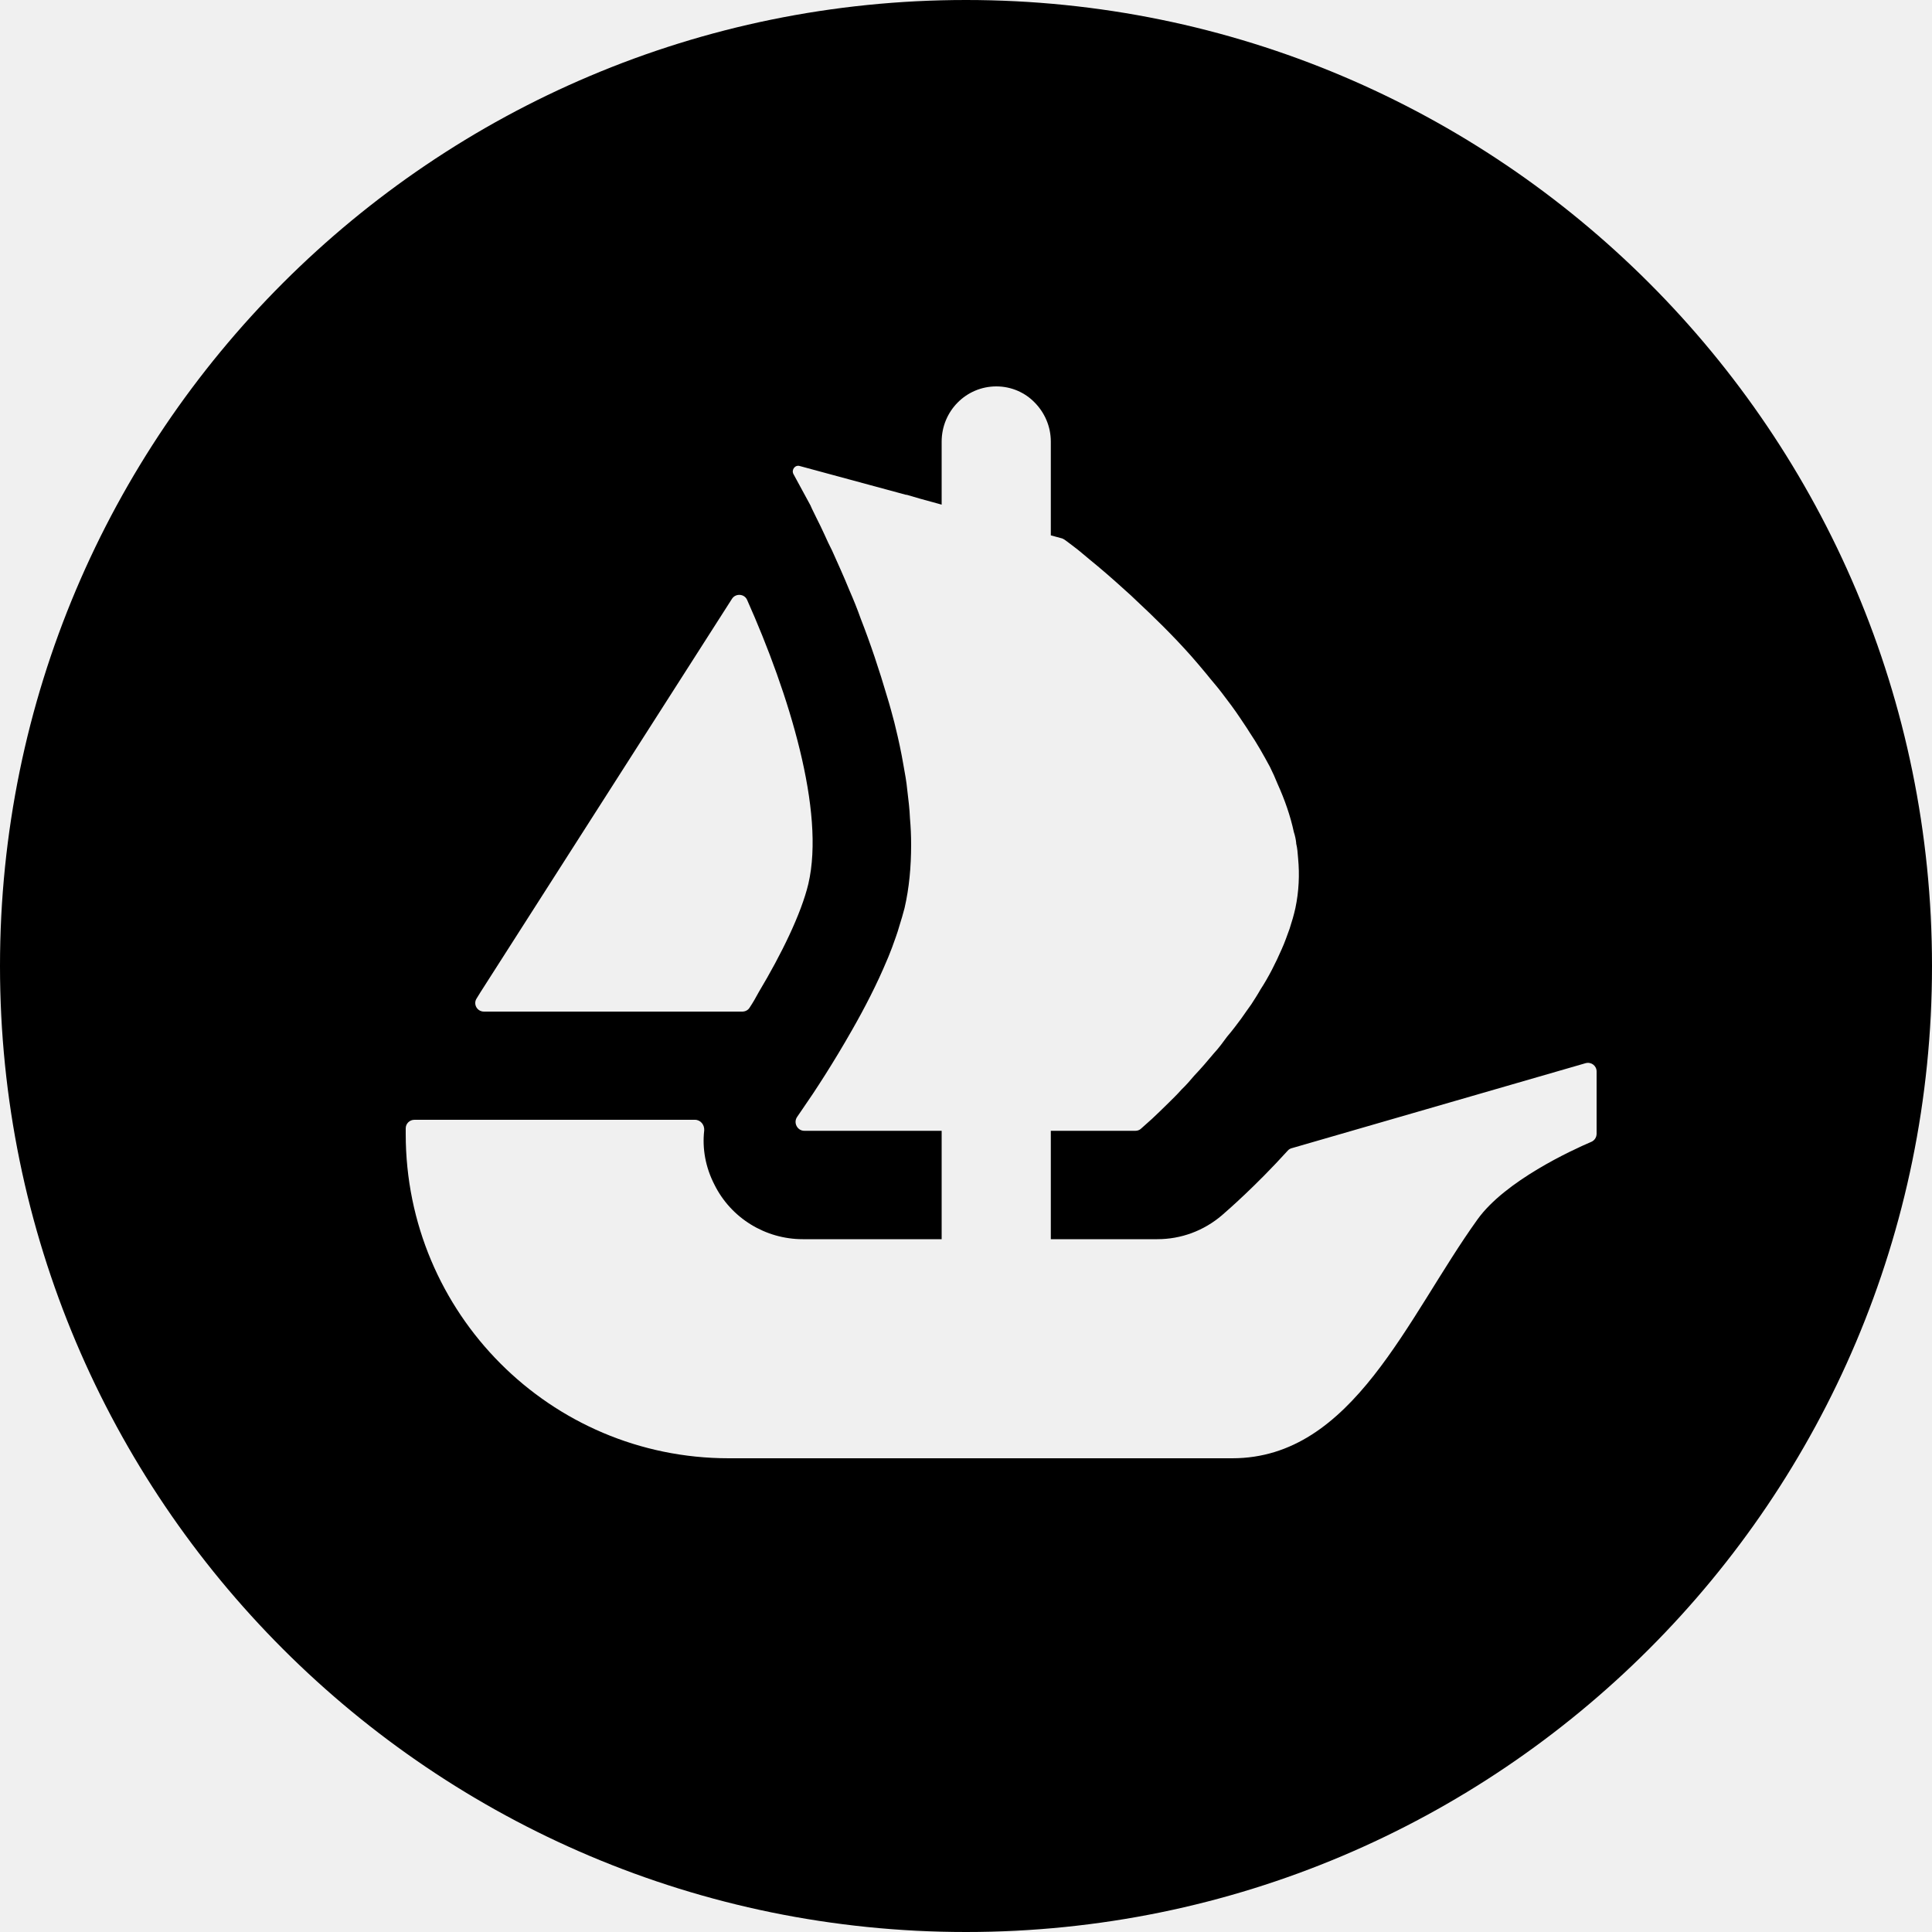
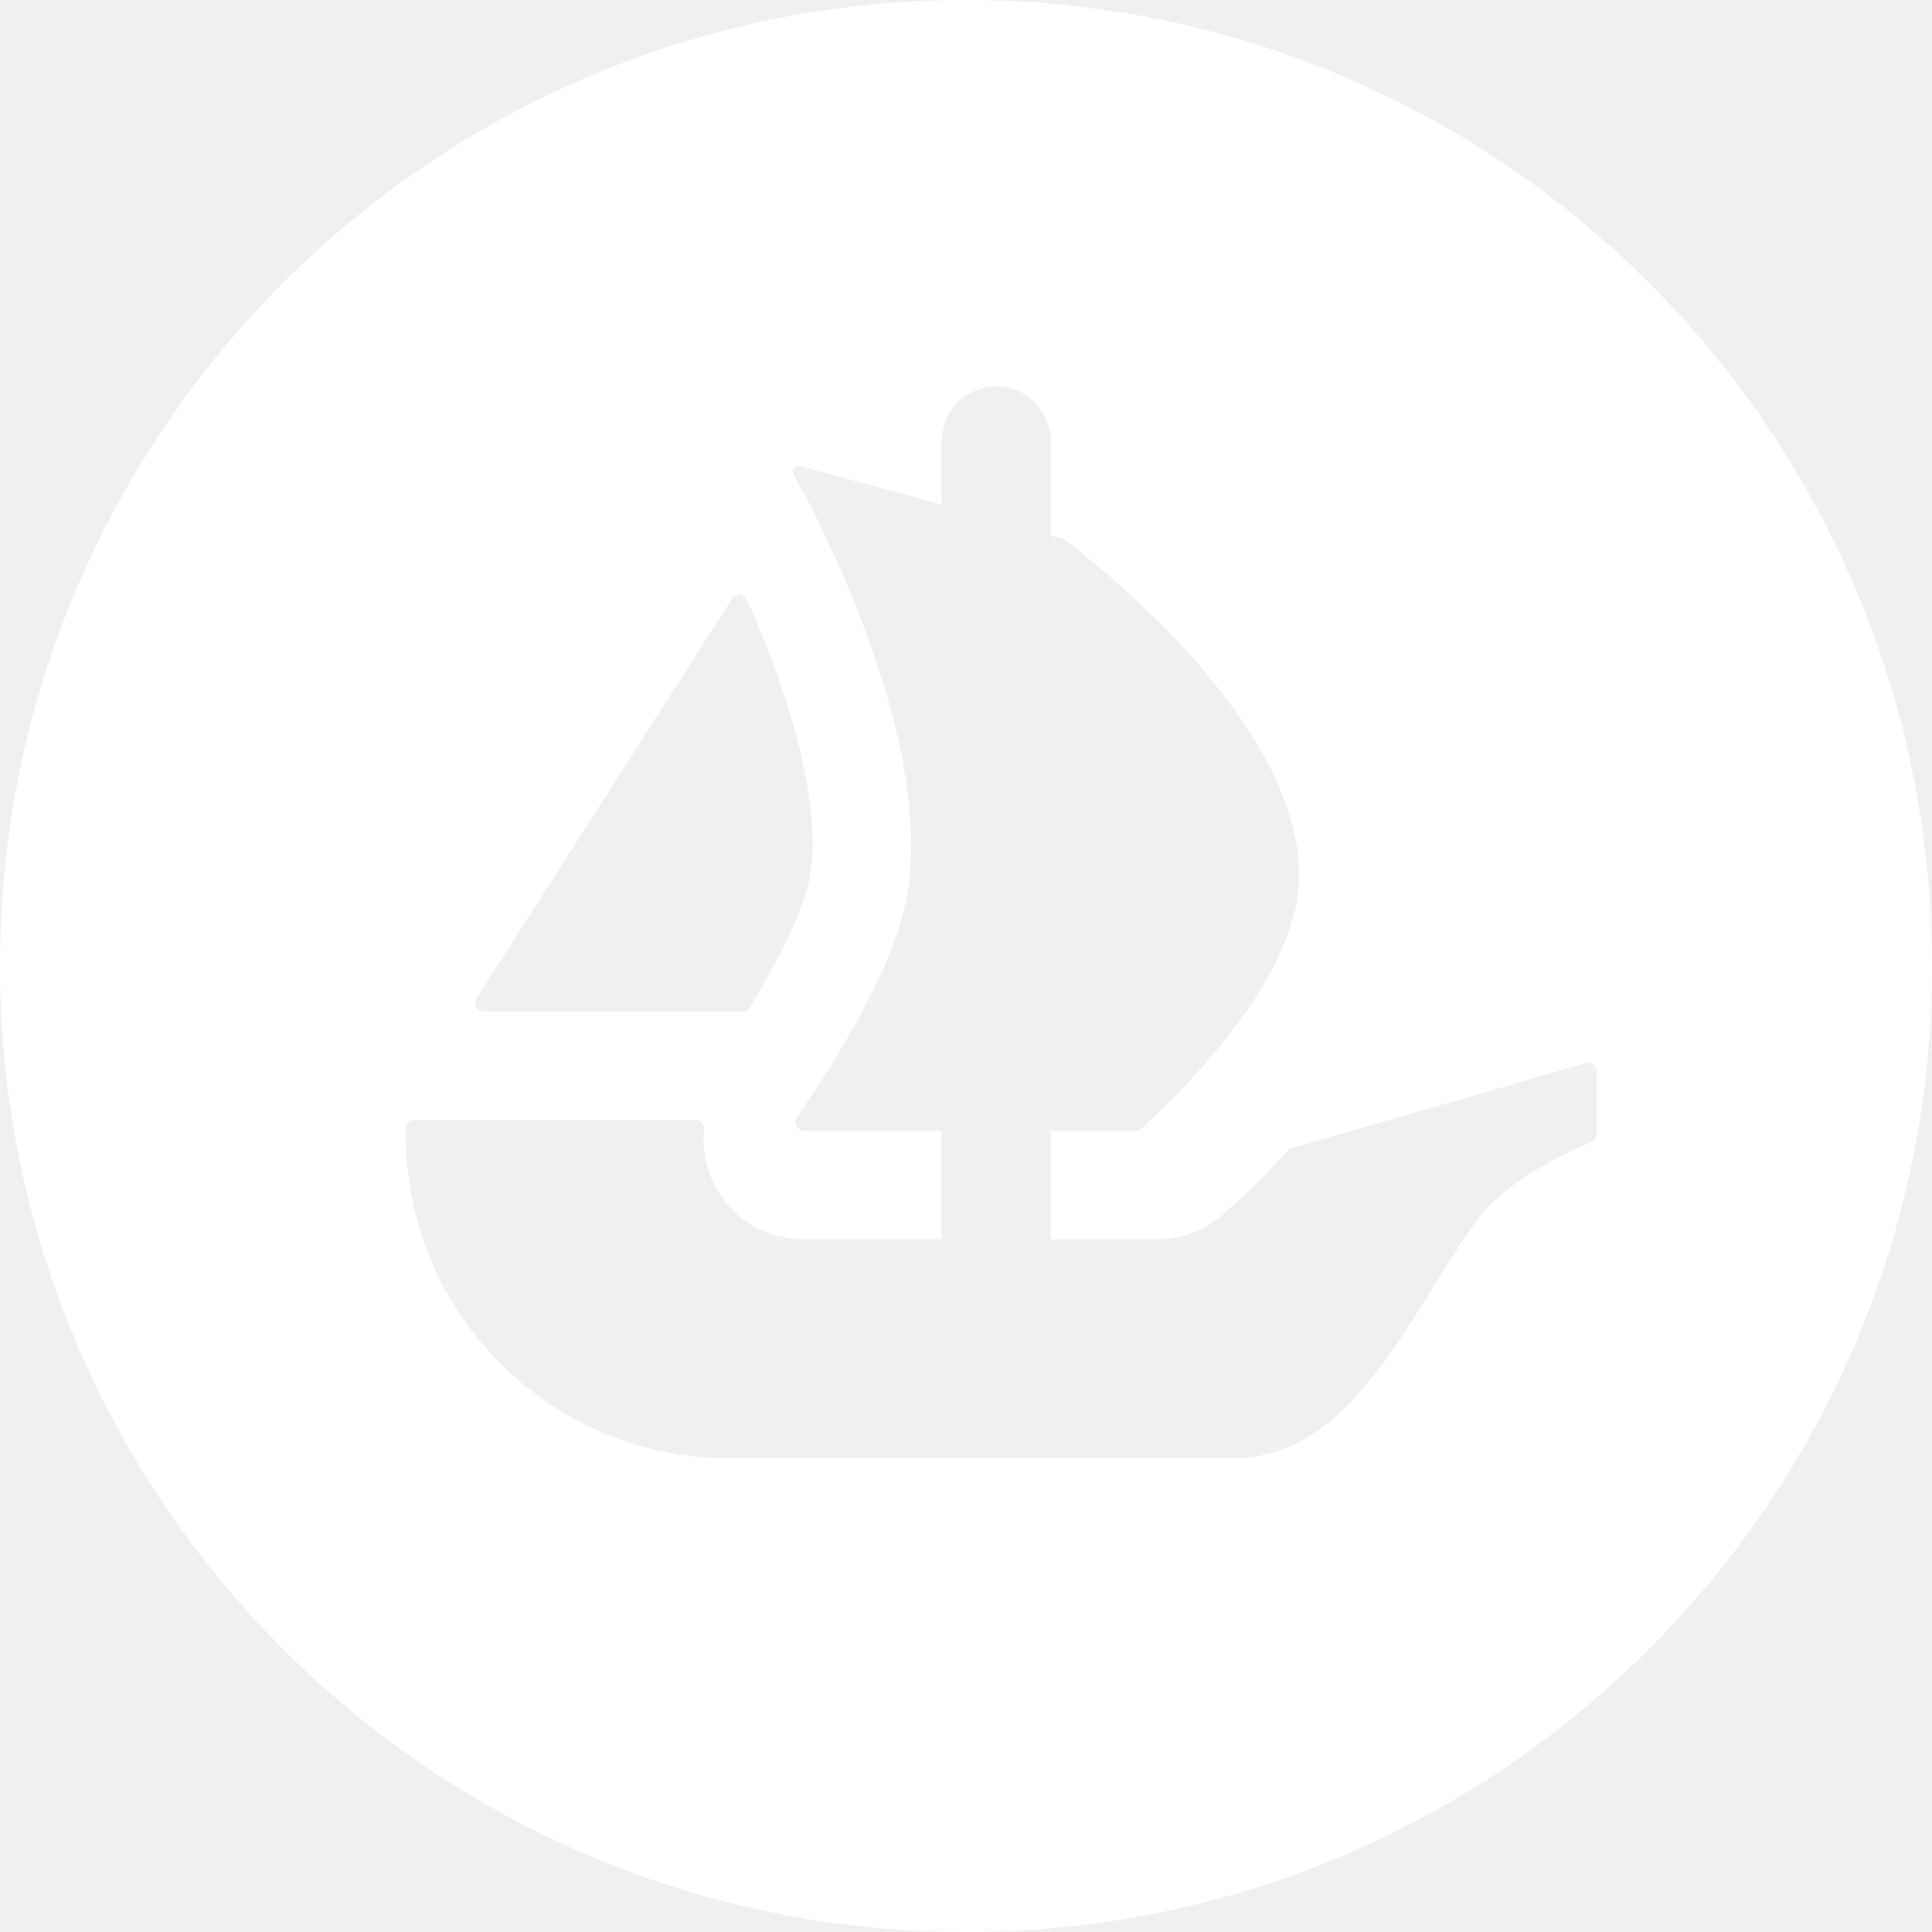
- <svg xmlns="http://www.w3.org/2000/svg" width="90" height="90" viewBox="0 0 90 90" fill="currentColor">
+ <svg xmlns="http://www.w3.org/2000/svg" width="90" height="90" viewBox="0 0 90 90" fill="#fff">
  <path d="M45 0C20.151 0 0 20.151 0 45C0 69.849 20.151 90 45 90C69.849 90 90 69.849 90 45C90 20.151 69.858 0 45 0ZM22.203 46.512L22.392 46.206L34.101 27.891C34.272 27.63 34.677 27.657 34.803 27.945C36.756 32.328 38.448 37.782 37.656 41.175C37.323 42.57 36.396 44.46 35.352 46.206C35.217 46.458 35.073 46.71 34.911 46.953C34.839 47.061 34.713 47.124 34.578 47.124H22.545C22.221 47.124 22.032 46.773 22.203 46.512ZM74.376 52.812C74.376 52.983 74.277 53.127 74.133 53.19C73.224 53.577 70.119 55.008 68.832 56.799C65.538 61.38 63.027 67.932 57.402 67.932H33.948C25.632 67.932 18.9 61.173 18.9 52.83V52.56C18.9 52.344 19.08 52.164 19.305 52.164H32.373C32.634 52.164 32.823 52.398 32.805 52.659C32.706 53.505 32.868 54.378 33.273 55.17C34.047 56.745 35.658 57.726 37.395 57.726H43.866V52.677H37.467C37.143 52.677 36.945 52.299 37.134 52.029C37.206 51.921 37.278 51.813 37.368 51.687C37.971 50.823 38.835 49.491 39.699 47.97C40.284 46.944 40.851 45.846 41.31 44.748C41.4 44.55 41.472 44.343 41.553 44.145C41.679 43.794 41.805 43.461 41.895 43.137C41.985 42.858 42.066 42.57 42.138 42.3C42.354 41.364 42.444 40.374 42.444 39.348C42.444 38.943 42.426 38.52 42.39 38.124C42.372 37.683 42.318 37.242 42.264 36.801C42.228 36.414 42.156 36.027 42.084 35.631C41.985 35.046 41.859 34.461 41.715 33.876L41.661 33.651C41.553 33.246 41.454 32.868 41.328 32.463C40.959 31.203 40.545 29.97 40.095 28.818C39.933 28.359 39.753 27.918 39.564 27.486C39.294 26.82 39.015 26.217 38.763 25.65C38.628 25.389 38.52 25.155 38.412 24.912C38.286 24.642 38.16 24.372 38.025 24.111C37.935 23.913 37.827 23.724 37.755 23.544L36.963 22.086C36.855 21.888 37.035 21.645 37.251 21.708L42.201 23.049H42.219C42.228 23.049 42.228 23.049 42.237 23.049L42.885 23.238L43.605 23.436L43.866 23.508V20.574C43.866 19.152 45 18 46.413 18C47.115 18 47.754 18.288 48.204 18.756C48.663 19.224 48.951 19.863 48.951 20.574V24.939L49.482 25.083C49.518 25.101 49.563 25.119 49.599 25.146C49.725 25.236 49.914 25.38 50.148 25.56C50.337 25.704 50.535 25.884 50.769 26.073C51.246 26.46 51.822 26.955 52.443 27.522C52.605 27.666 52.767 27.81 52.92 27.963C53.721 28.71 54.621 29.583 55.485 30.555C55.728 30.834 55.962 31.104 56.205 31.401C56.439 31.698 56.7 31.986 56.916 32.274C57.213 32.661 57.519 33.066 57.798 33.489C57.924 33.687 58.077 33.894 58.194 34.092C58.554 34.623 58.86 35.172 59.157 35.721C59.283 35.973 59.409 36.252 59.517 36.522C59.85 37.26 60.111 38.007 60.273 38.763C60.327 38.925 60.363 39.096 60.381 39.258V39.294C60.435 39.51 60.453 39.744 60.471 39.987C60.543 40.752 60.507 41.526 60.345 42.3C60.273 42.624 60.183 42.93 60.075 43.263C59.958 43.578 59.85 43.902 59.706 44.217C59.427 44.856 59.103 45.504 58.716 46.098C58.59 46.323 58.437 46.557 58.293 46.782C58.131 47.016 57.96 47.241 57.816 47.457C57.609 47.736 57.393 48.024 57.168 48.285C56.97 48.555 56.772 48.825 56.547 49.068C56.241 49.437 55.944 49.779 55.629 50.112C55.449 50.328 55.251 50.553 55.044 50.751C54.846 50.976 54.639 51.174 54.459 51.354C54.144 51.669 53.892 51.903 53.676 52.11L53.163 52.569C53.091 52.641 52.992 52.677 52.893 52.677H48.951V57.726H53.91C55.017 57.726 56.07 57.339 56.925 56.61C57.213 56.358 58.482 55.26 59.985 53.604C60.039 53.541 60.102 53.505 60.174 53.487L73.863 49.527C74.124 49.455 74.376 49.644 74.376 49.914V52.812V52.812Z" />
</svg>
